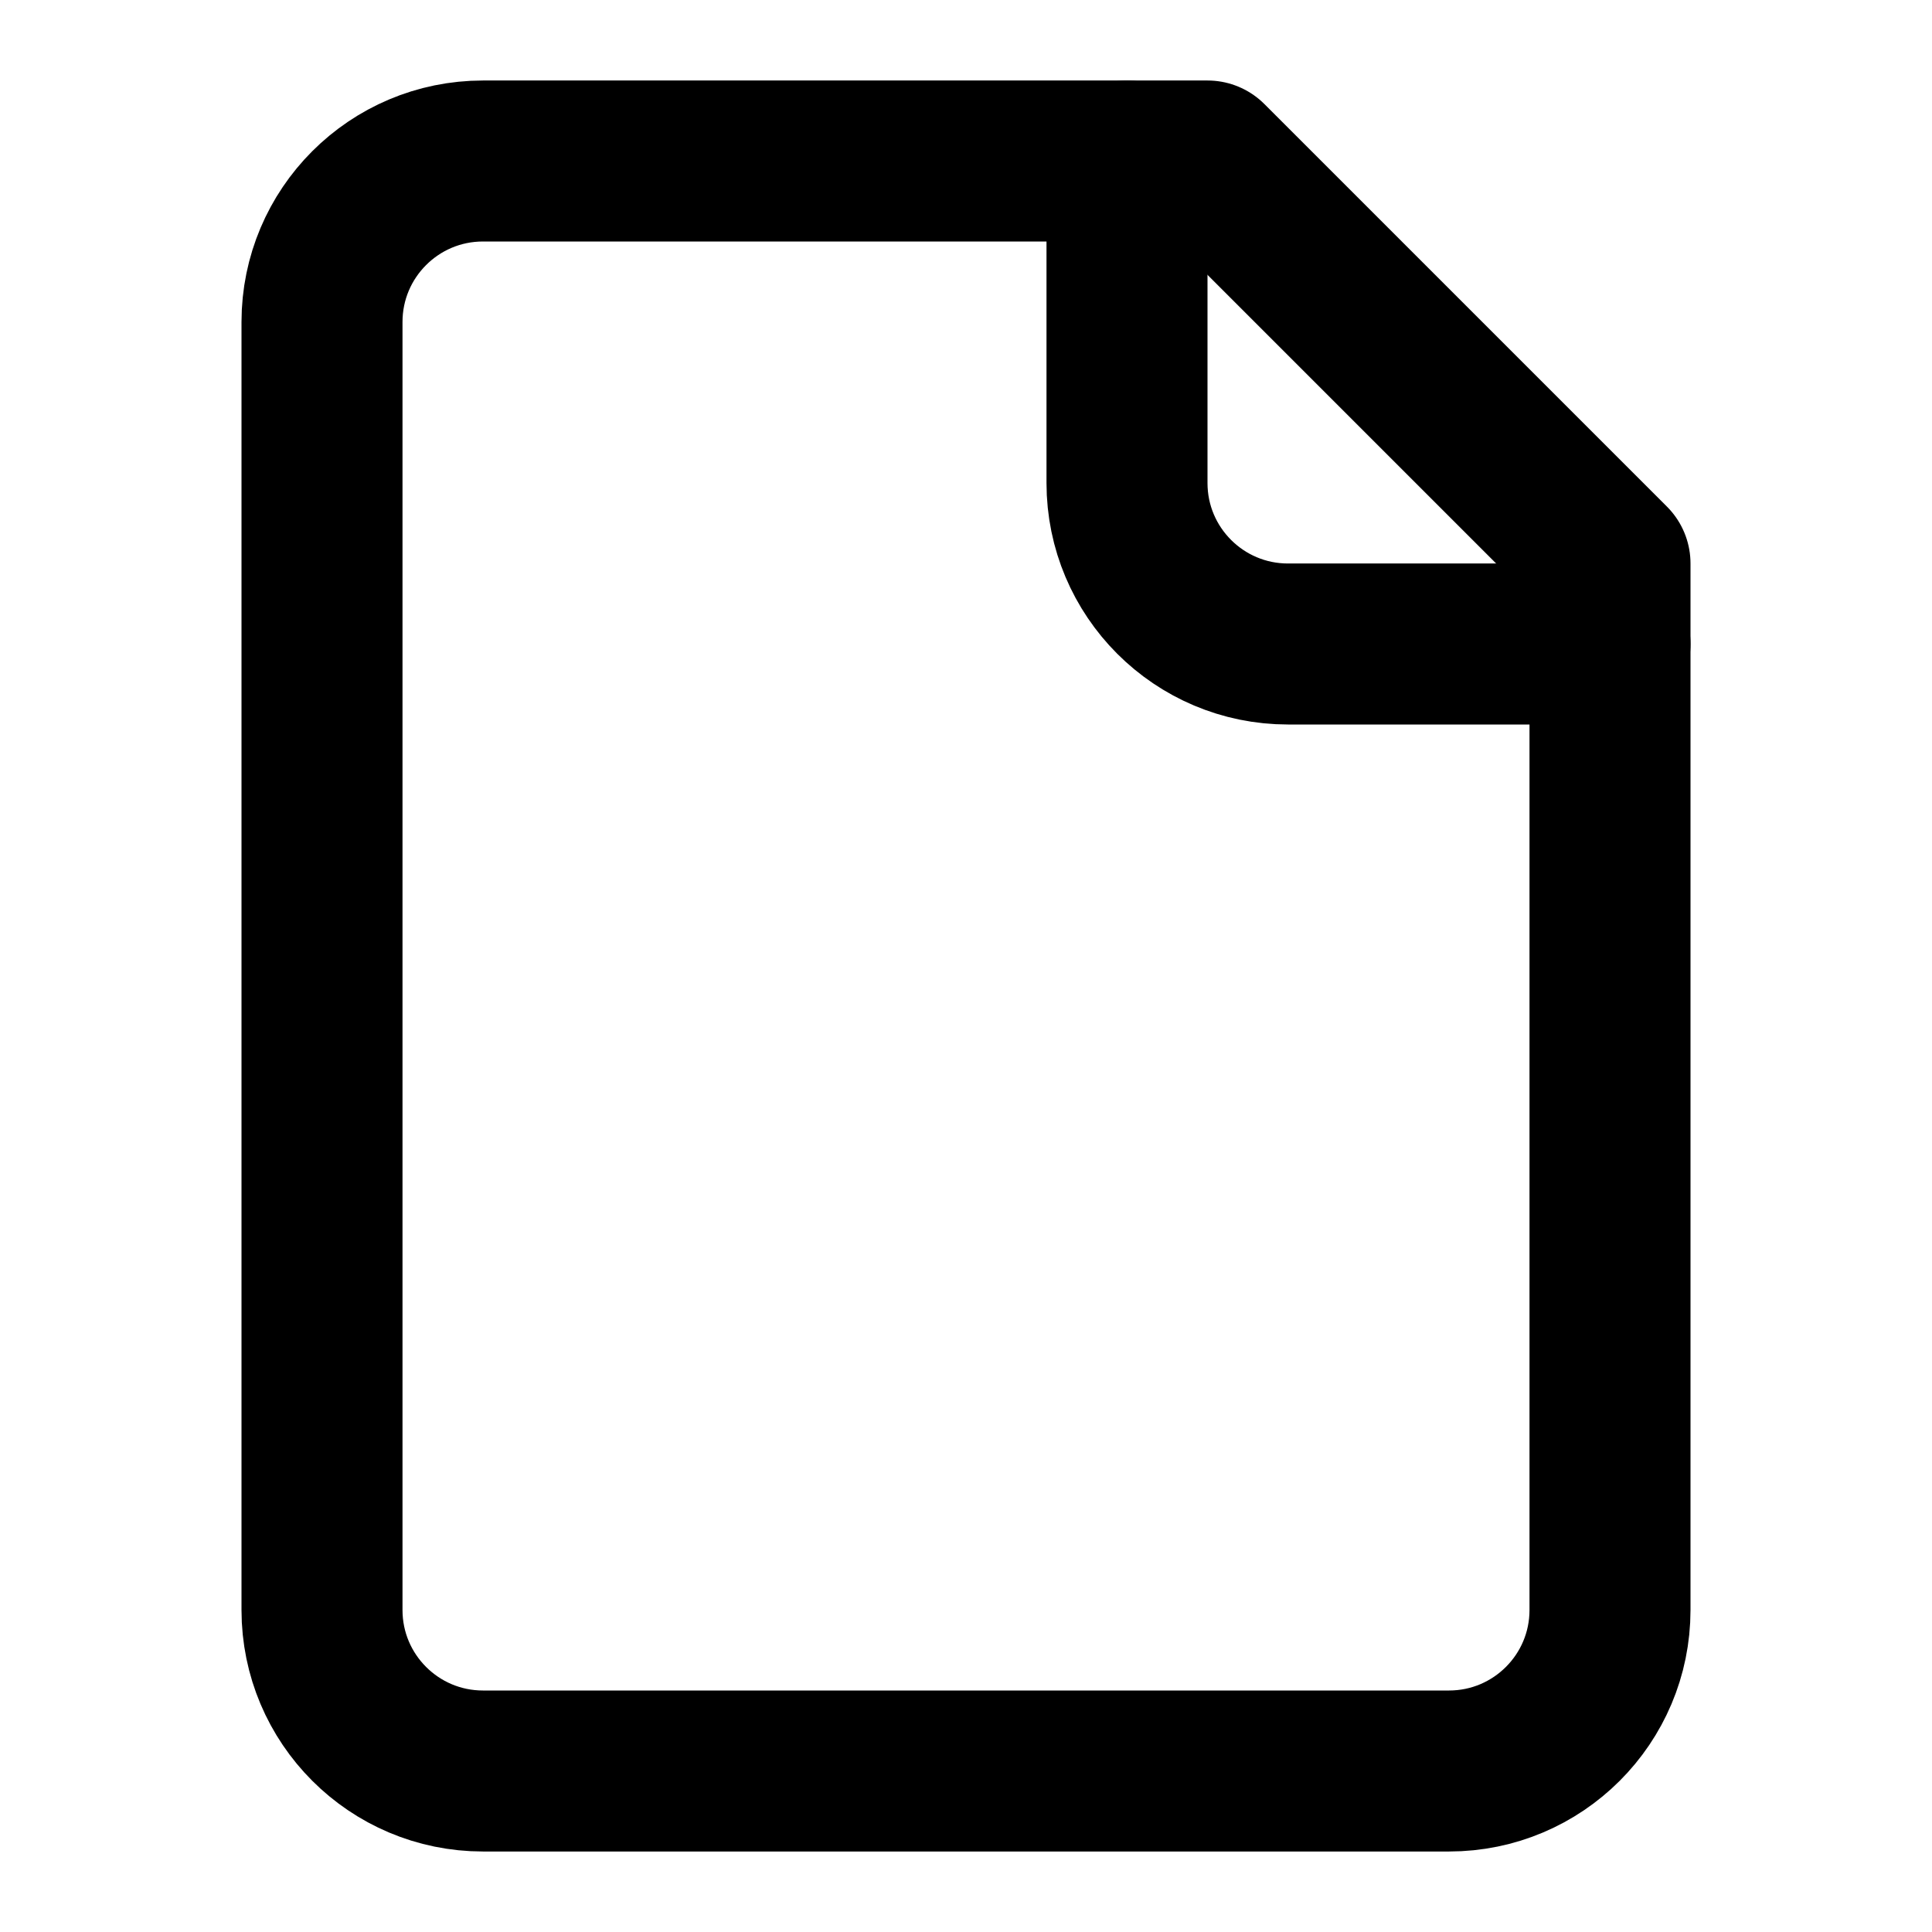
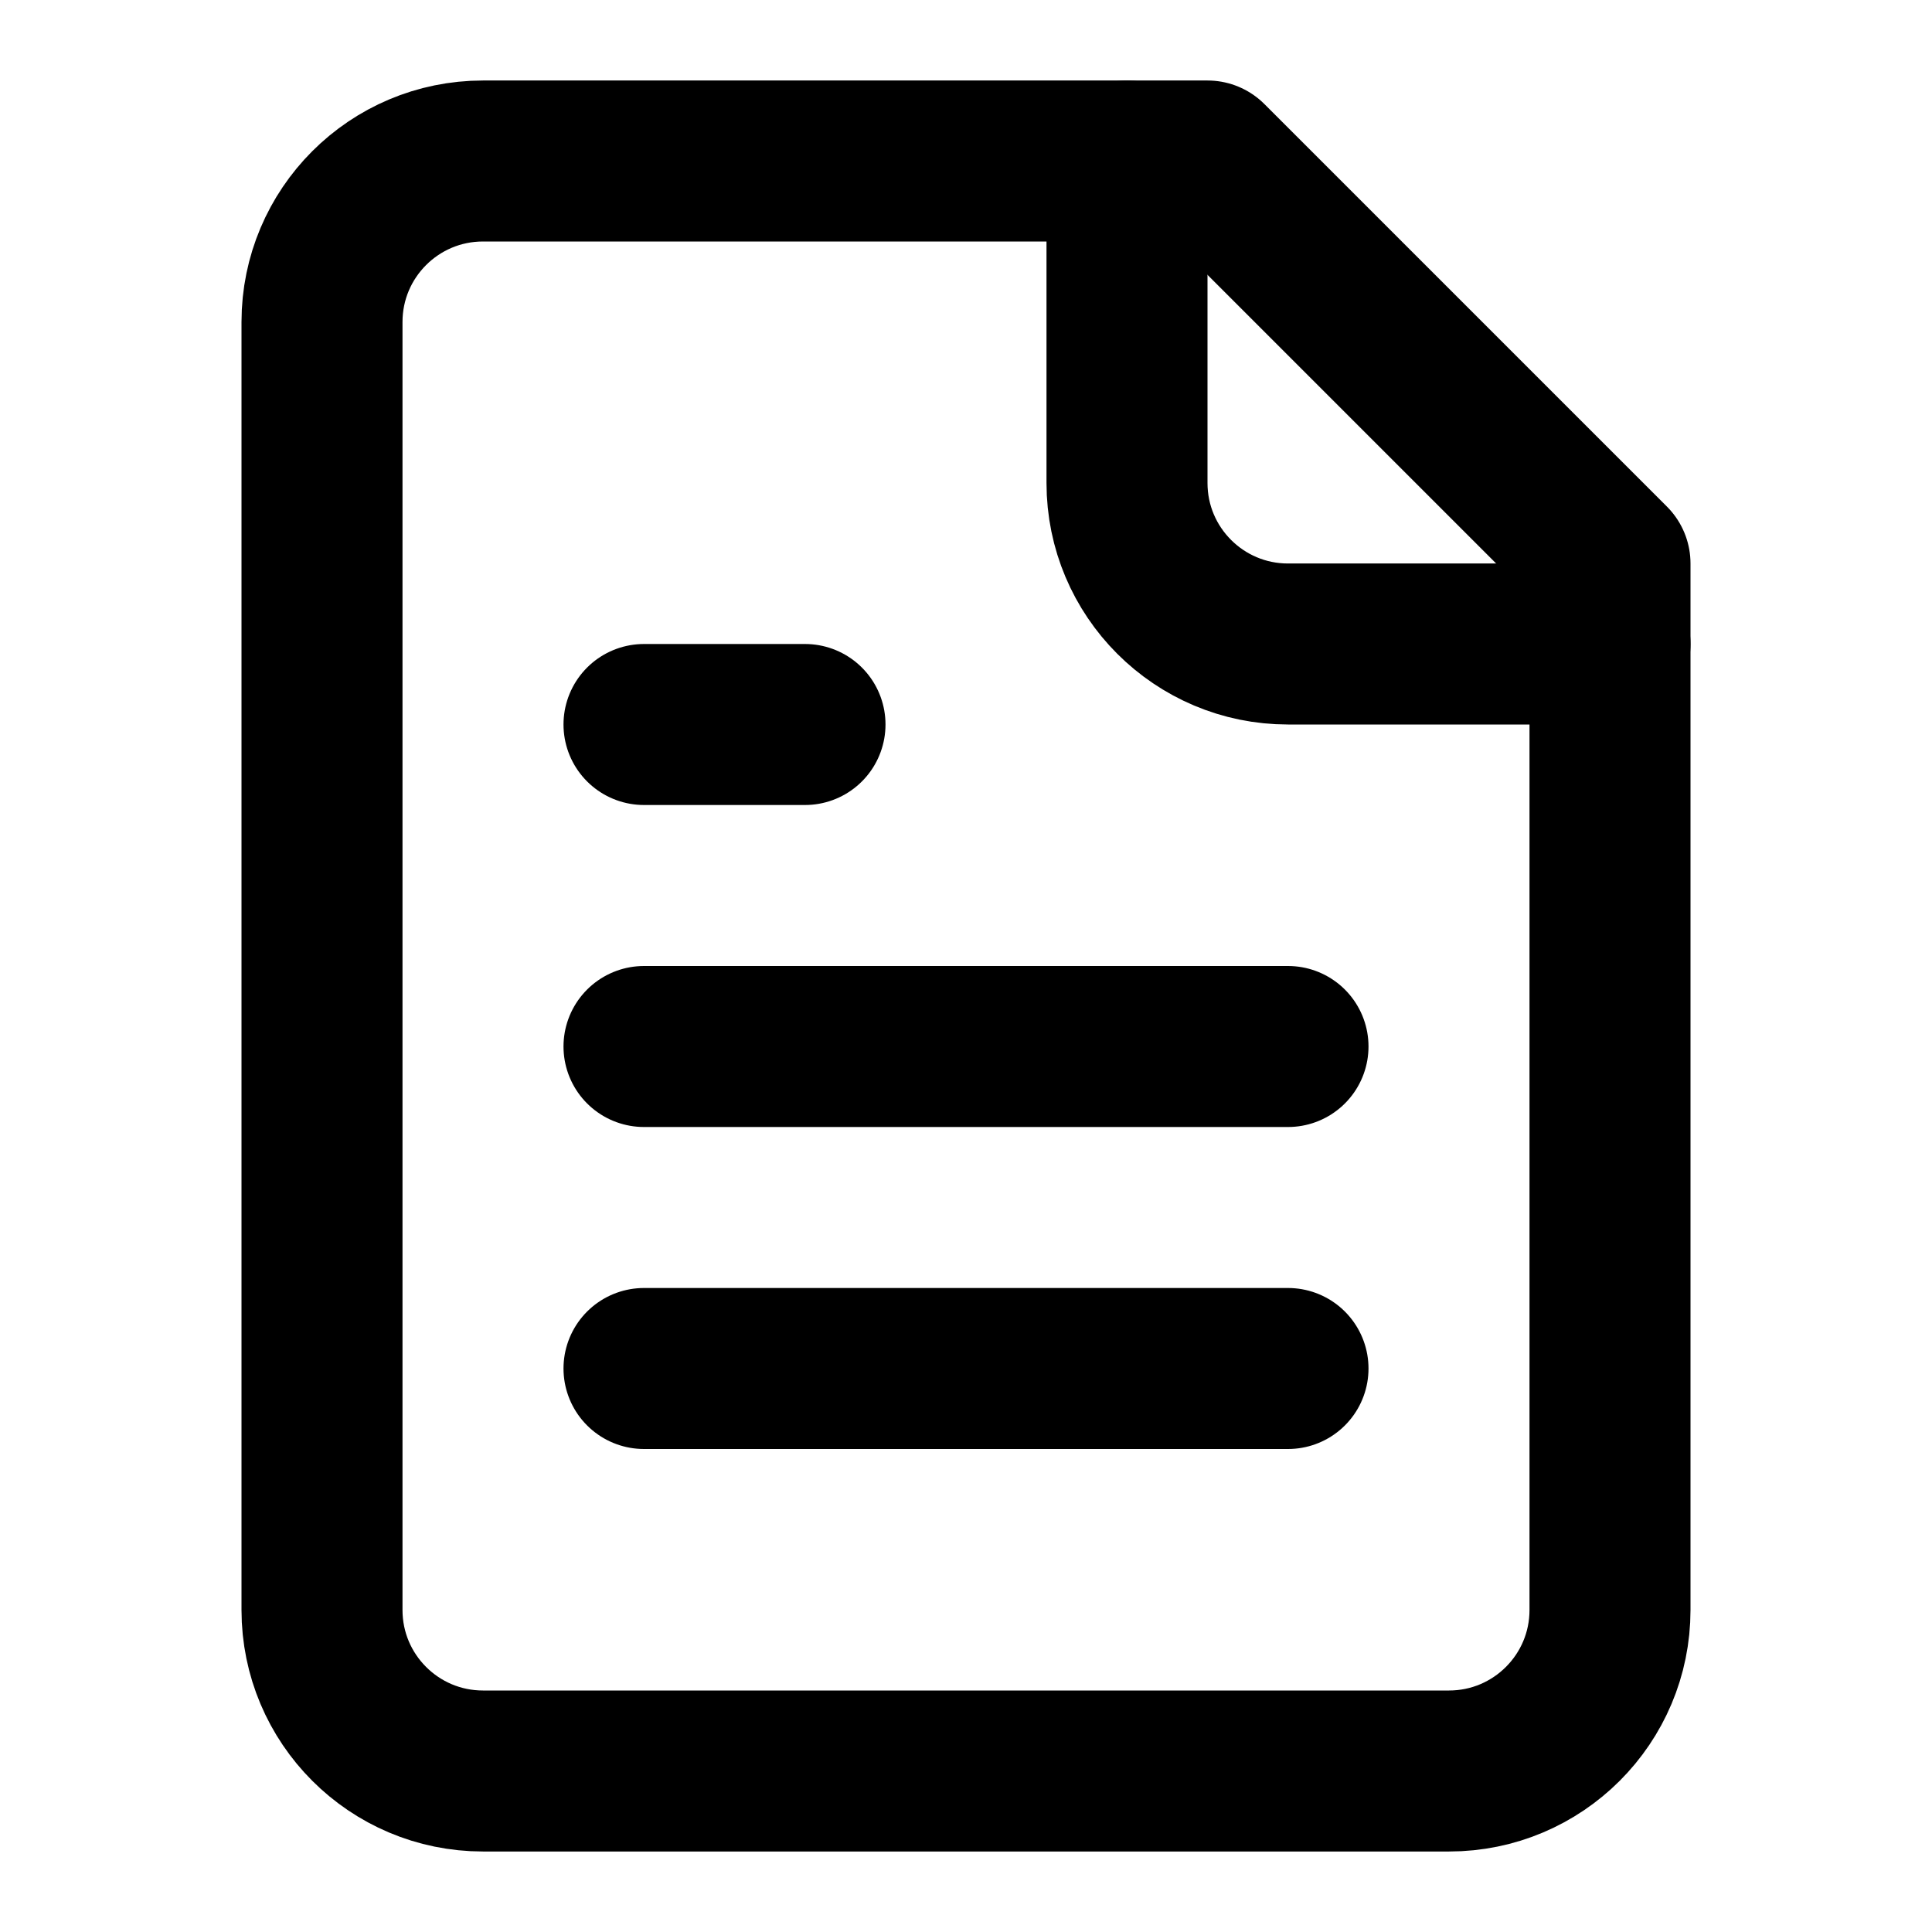
- <svg xmlns="http://www.w3.org/2000/svg" width="24" height="24" viewBox="0 0 24 24" fill="none" stroke="currentColor" stroke-width="2" stroke-linecap="round" stroke-linejoin="round" class="lucide lucide-file-icon lucide-file">
+ <svg xmlns="http://www.w3.org/2000/svg" width="24" height="24" viewBox="0 0 24 24" fill="none" stroke="currentColor" stroke-width="2" stroke-linecap="round" stroke-linejoin="round" class="lucide lucide-file-text-icon lucide-file-text">
  <path d="M15 2H6a2 2 0 0 0-2 2v16a2 2 0 0 0 2 2h12a2 2 0 0 0 2-2V7Z" />
  <path d="M14 2v4a2 2 0 0 0 2 2h4" />
+   <path d="M10 9H8" />
+   <path d="M16 13H8" />
+   <path d="M16 17H8" />
</svg>
